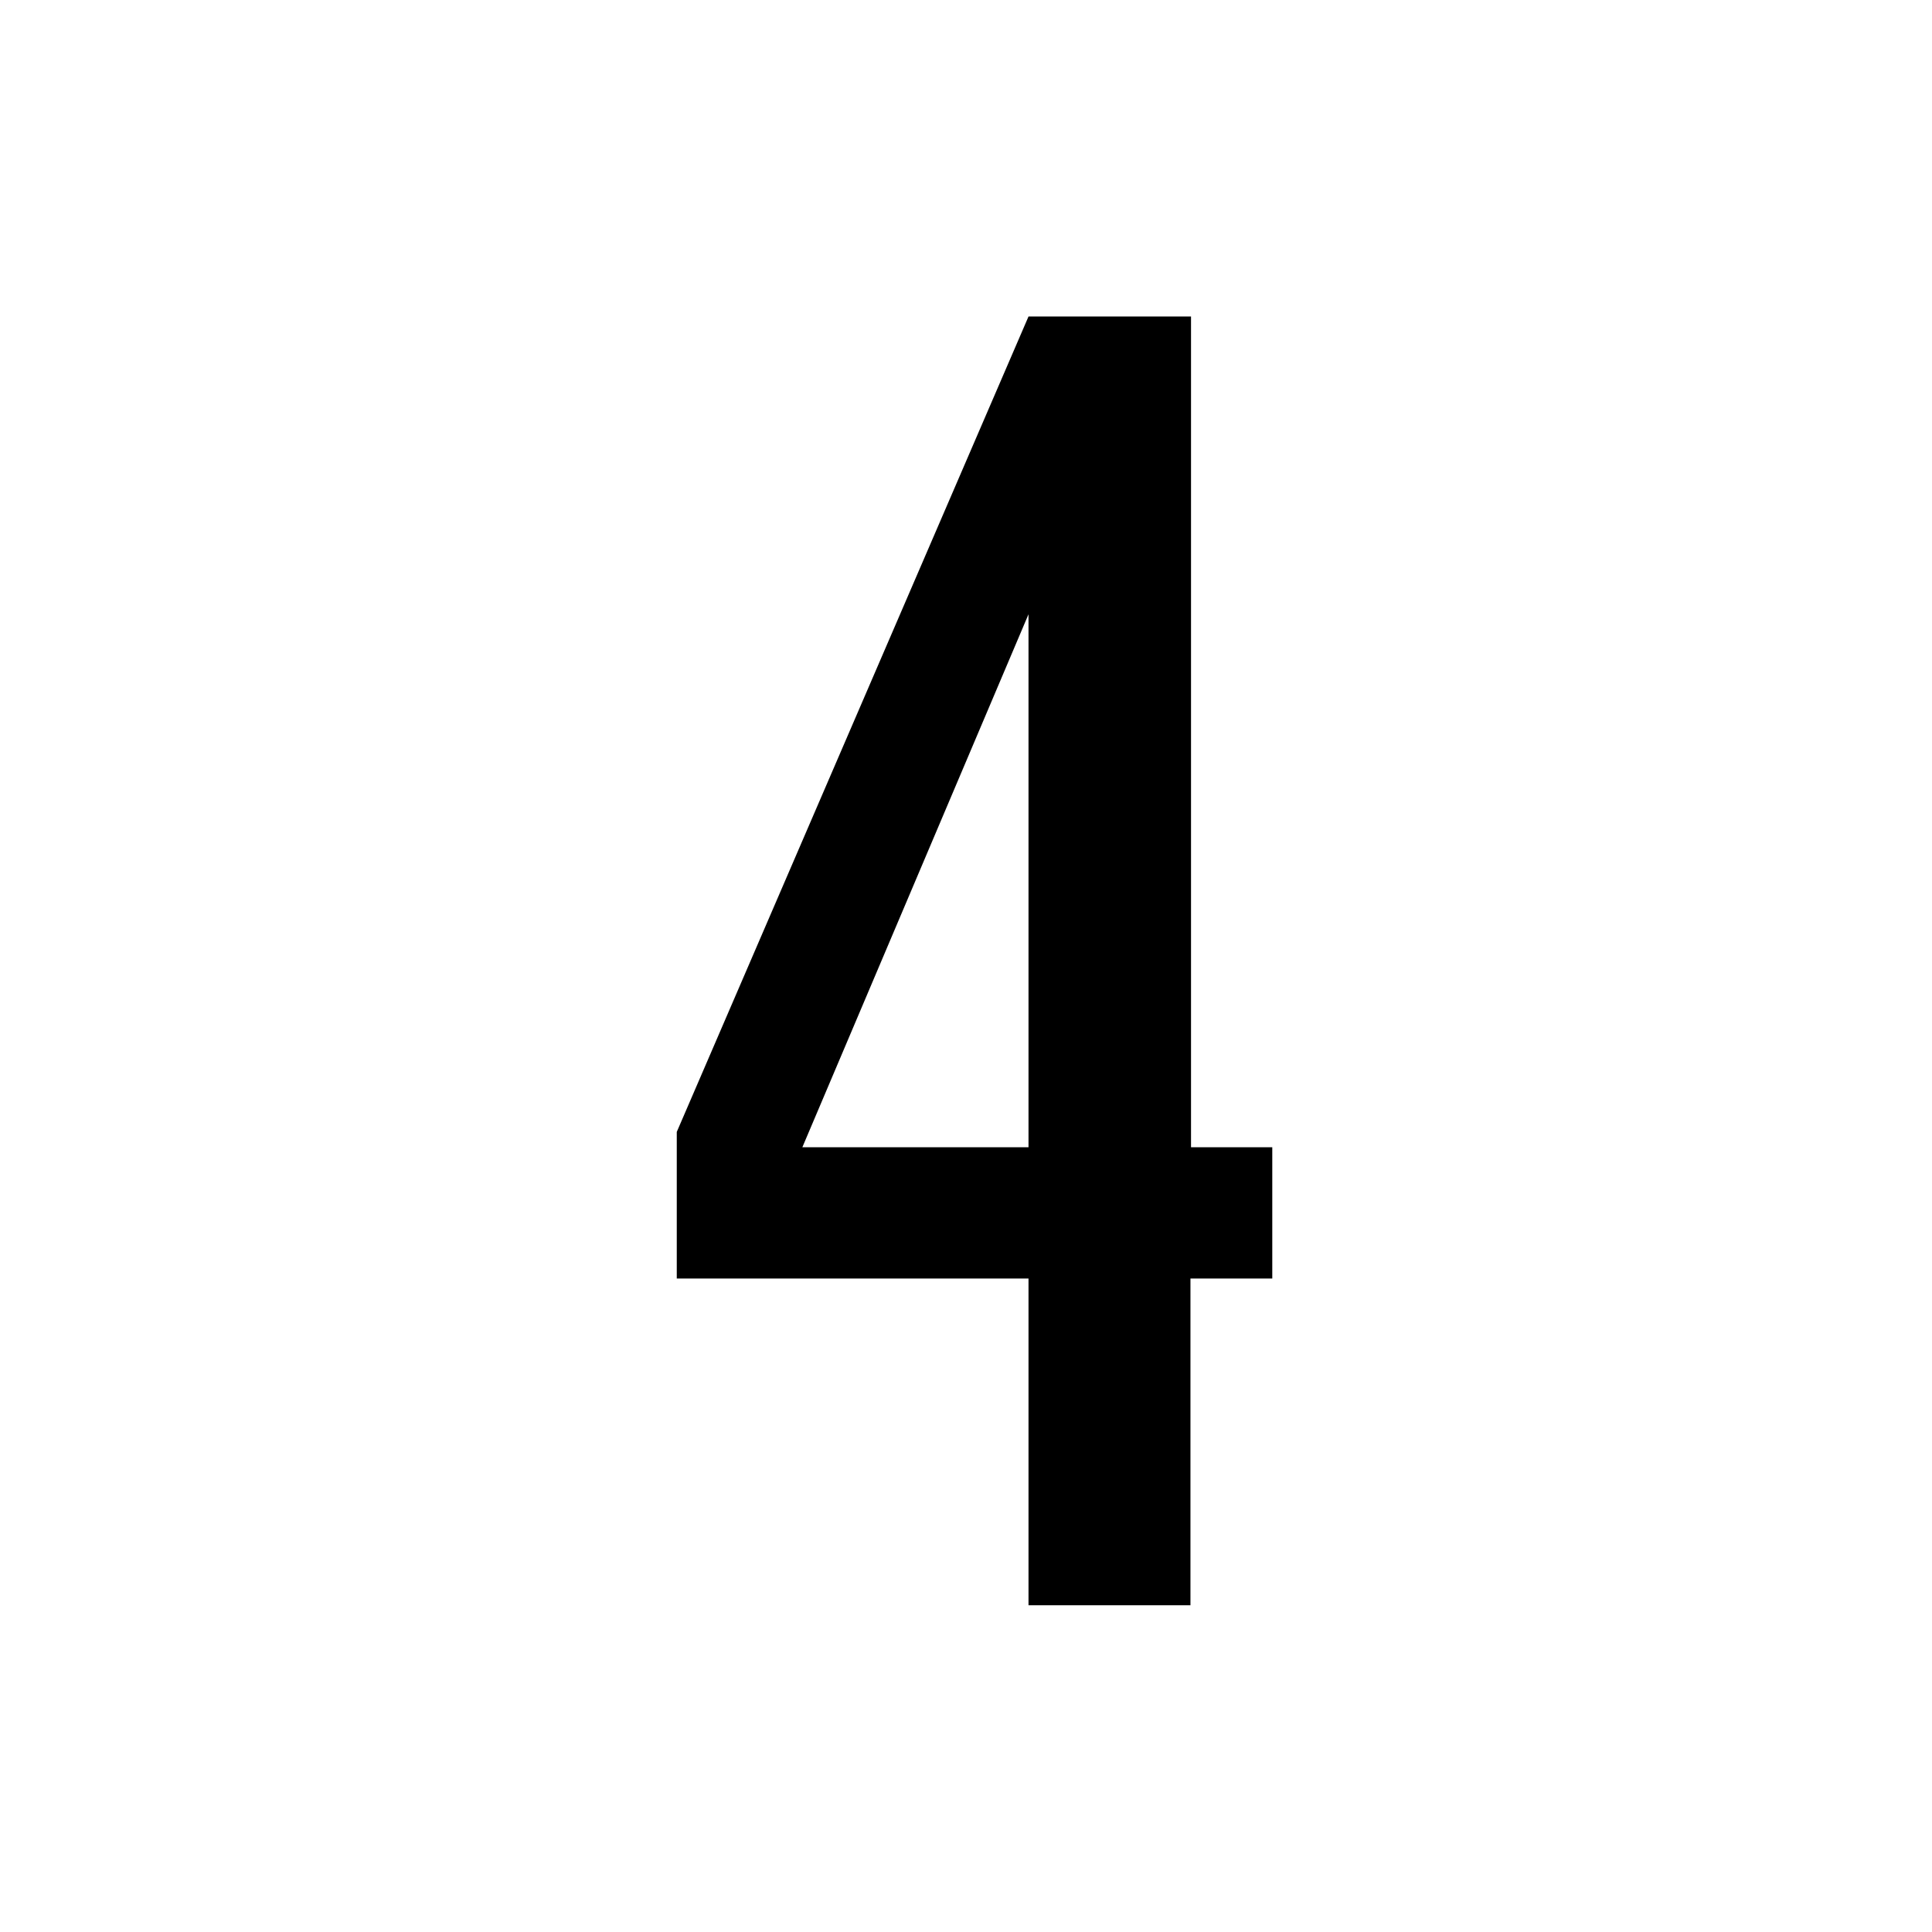
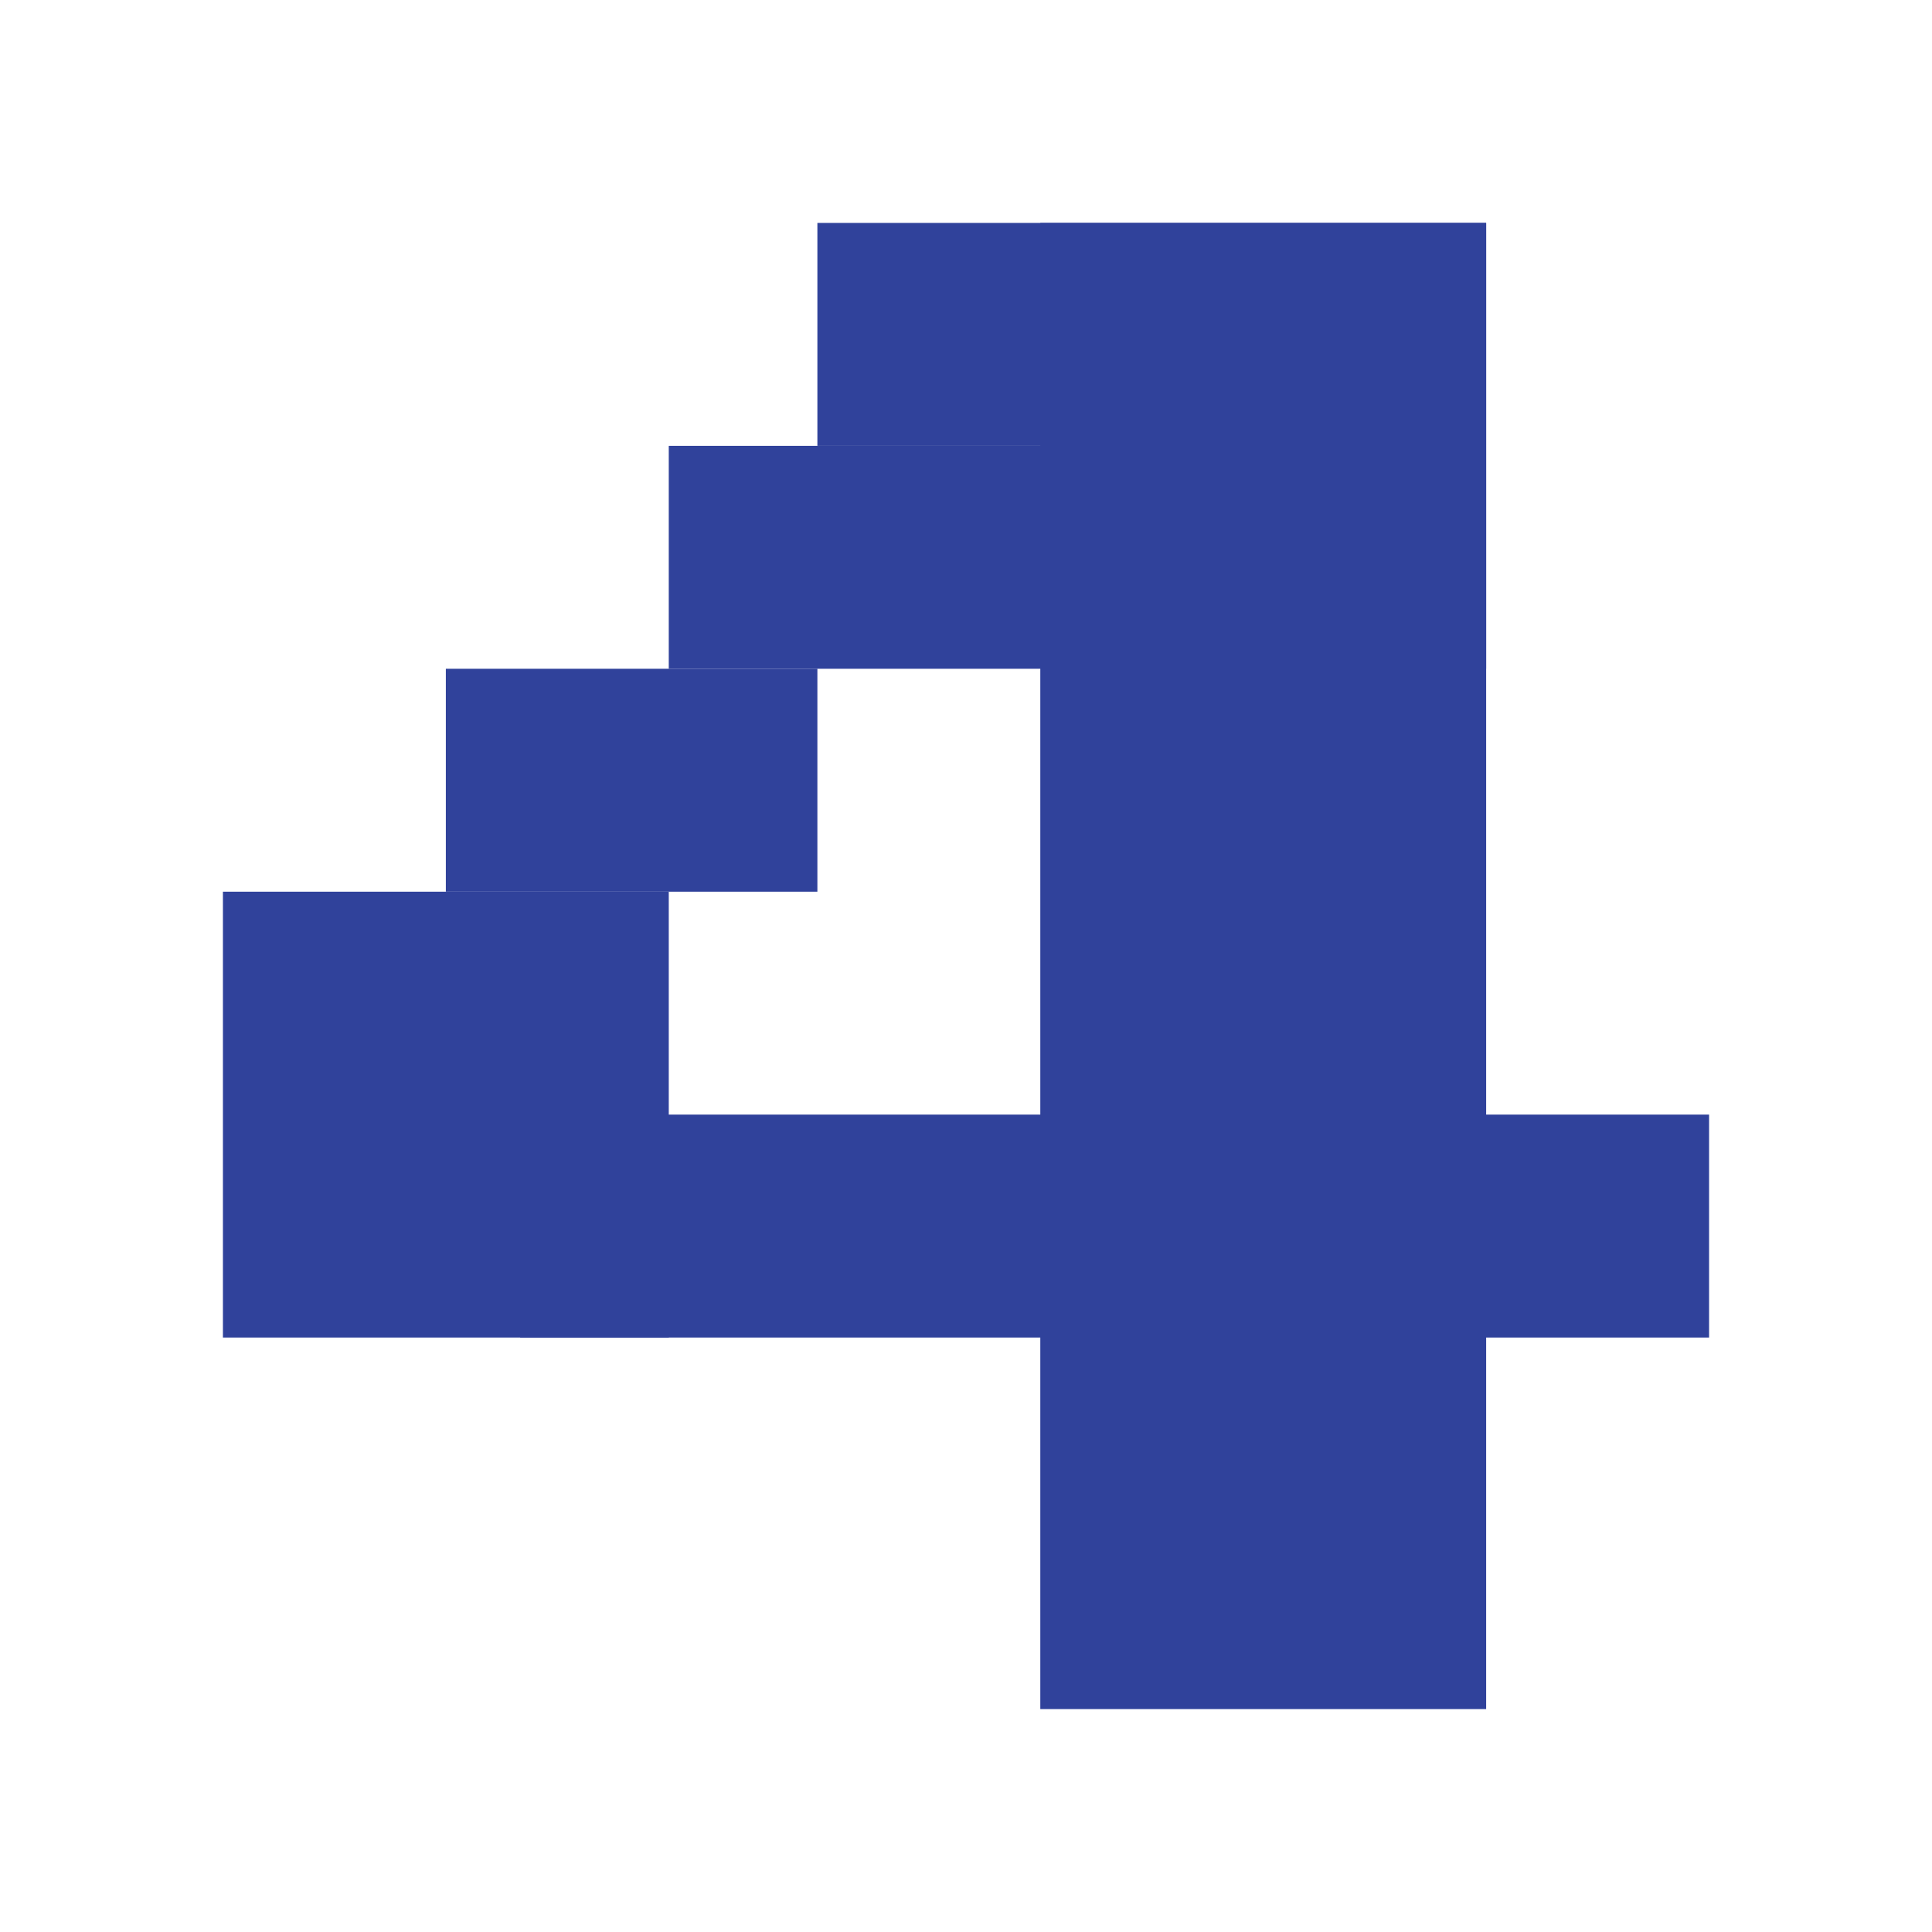
- <svg xmlns="http://www.w3.org/2000/svg" version="1.1" x="0px" y="0px" viewBox="0 0 34 34" style="enable-background:new 0 0 34 34;" xml:space="preserve">
-   <g id="Layer_6">
-     <g>
-       <path d="M22.38,22.5h-1.43v5.75H18.1V22.5h-6.19v-2.58L18.1,5.57h2.86v14.62h1.43V22.5z M18.1,20.19v-9.38l-3.98,9.38H18.1z" />
-     </g>
+ <svg xmlns="http://www.w3.org/2000/svg" version="1.1" x="0px" y="0px" viewBox="0 0 26 26" style="enable-background:new 0 0 26 26;" xml:space="preserve">
+   <style type="text/css">
+ 	.st0{display:none;}
+ 	.st1{display:inline;}
+ 	.st2{font-family:'ArcadeClassic';}
+ 	.st3{font-size:40px;}
+ 	.st4{display:inline;opacity:0.25;}
+ 	.st5{fill:#3953A4;}
+ 	.st6{fill:#37B44A;}
+ 	.st7{fill:#ED2024;}
+ 	.st8{fill:#30429B;}
+ 	.st9{fill:#C22026;}
+ 	.st10{fill:#25BDBF;}
+ 	.st11{fill:#828383;}
+ </style>
+   <g id="Layer_1" class="st0">
+ </g>
+   <g id="Layer_2" class="st0">
+     <text transform="matrix(1 0 0 1 1.875 0.75)" class="st1 st2 st3">4</text>
+   </g>
+   <g id="Layer_4" class="st0">
+     <text transform="matrix(1 0 0 1 2.875 25.75)" class="st4 st2 st3">4</text>
  </g>
  <g id="Layer_3">
- </g>
+     <rect x="14" y="3" class="st8" width="6" height="20" />
+     <rect x="11" y="3" class="st8" width="9" height="3" />
+     <rect x="9" y="6" class="st8" width="11" height="3" />
+     <rect x="6" y="9" class="st8" width="5" height="3" />
+     <rect x="3" y="12" class="st8" width="6" height="6" />
+     <rect x="7" y="15" class="st8" width="16" height="3" />
+   </g>
</svg>
